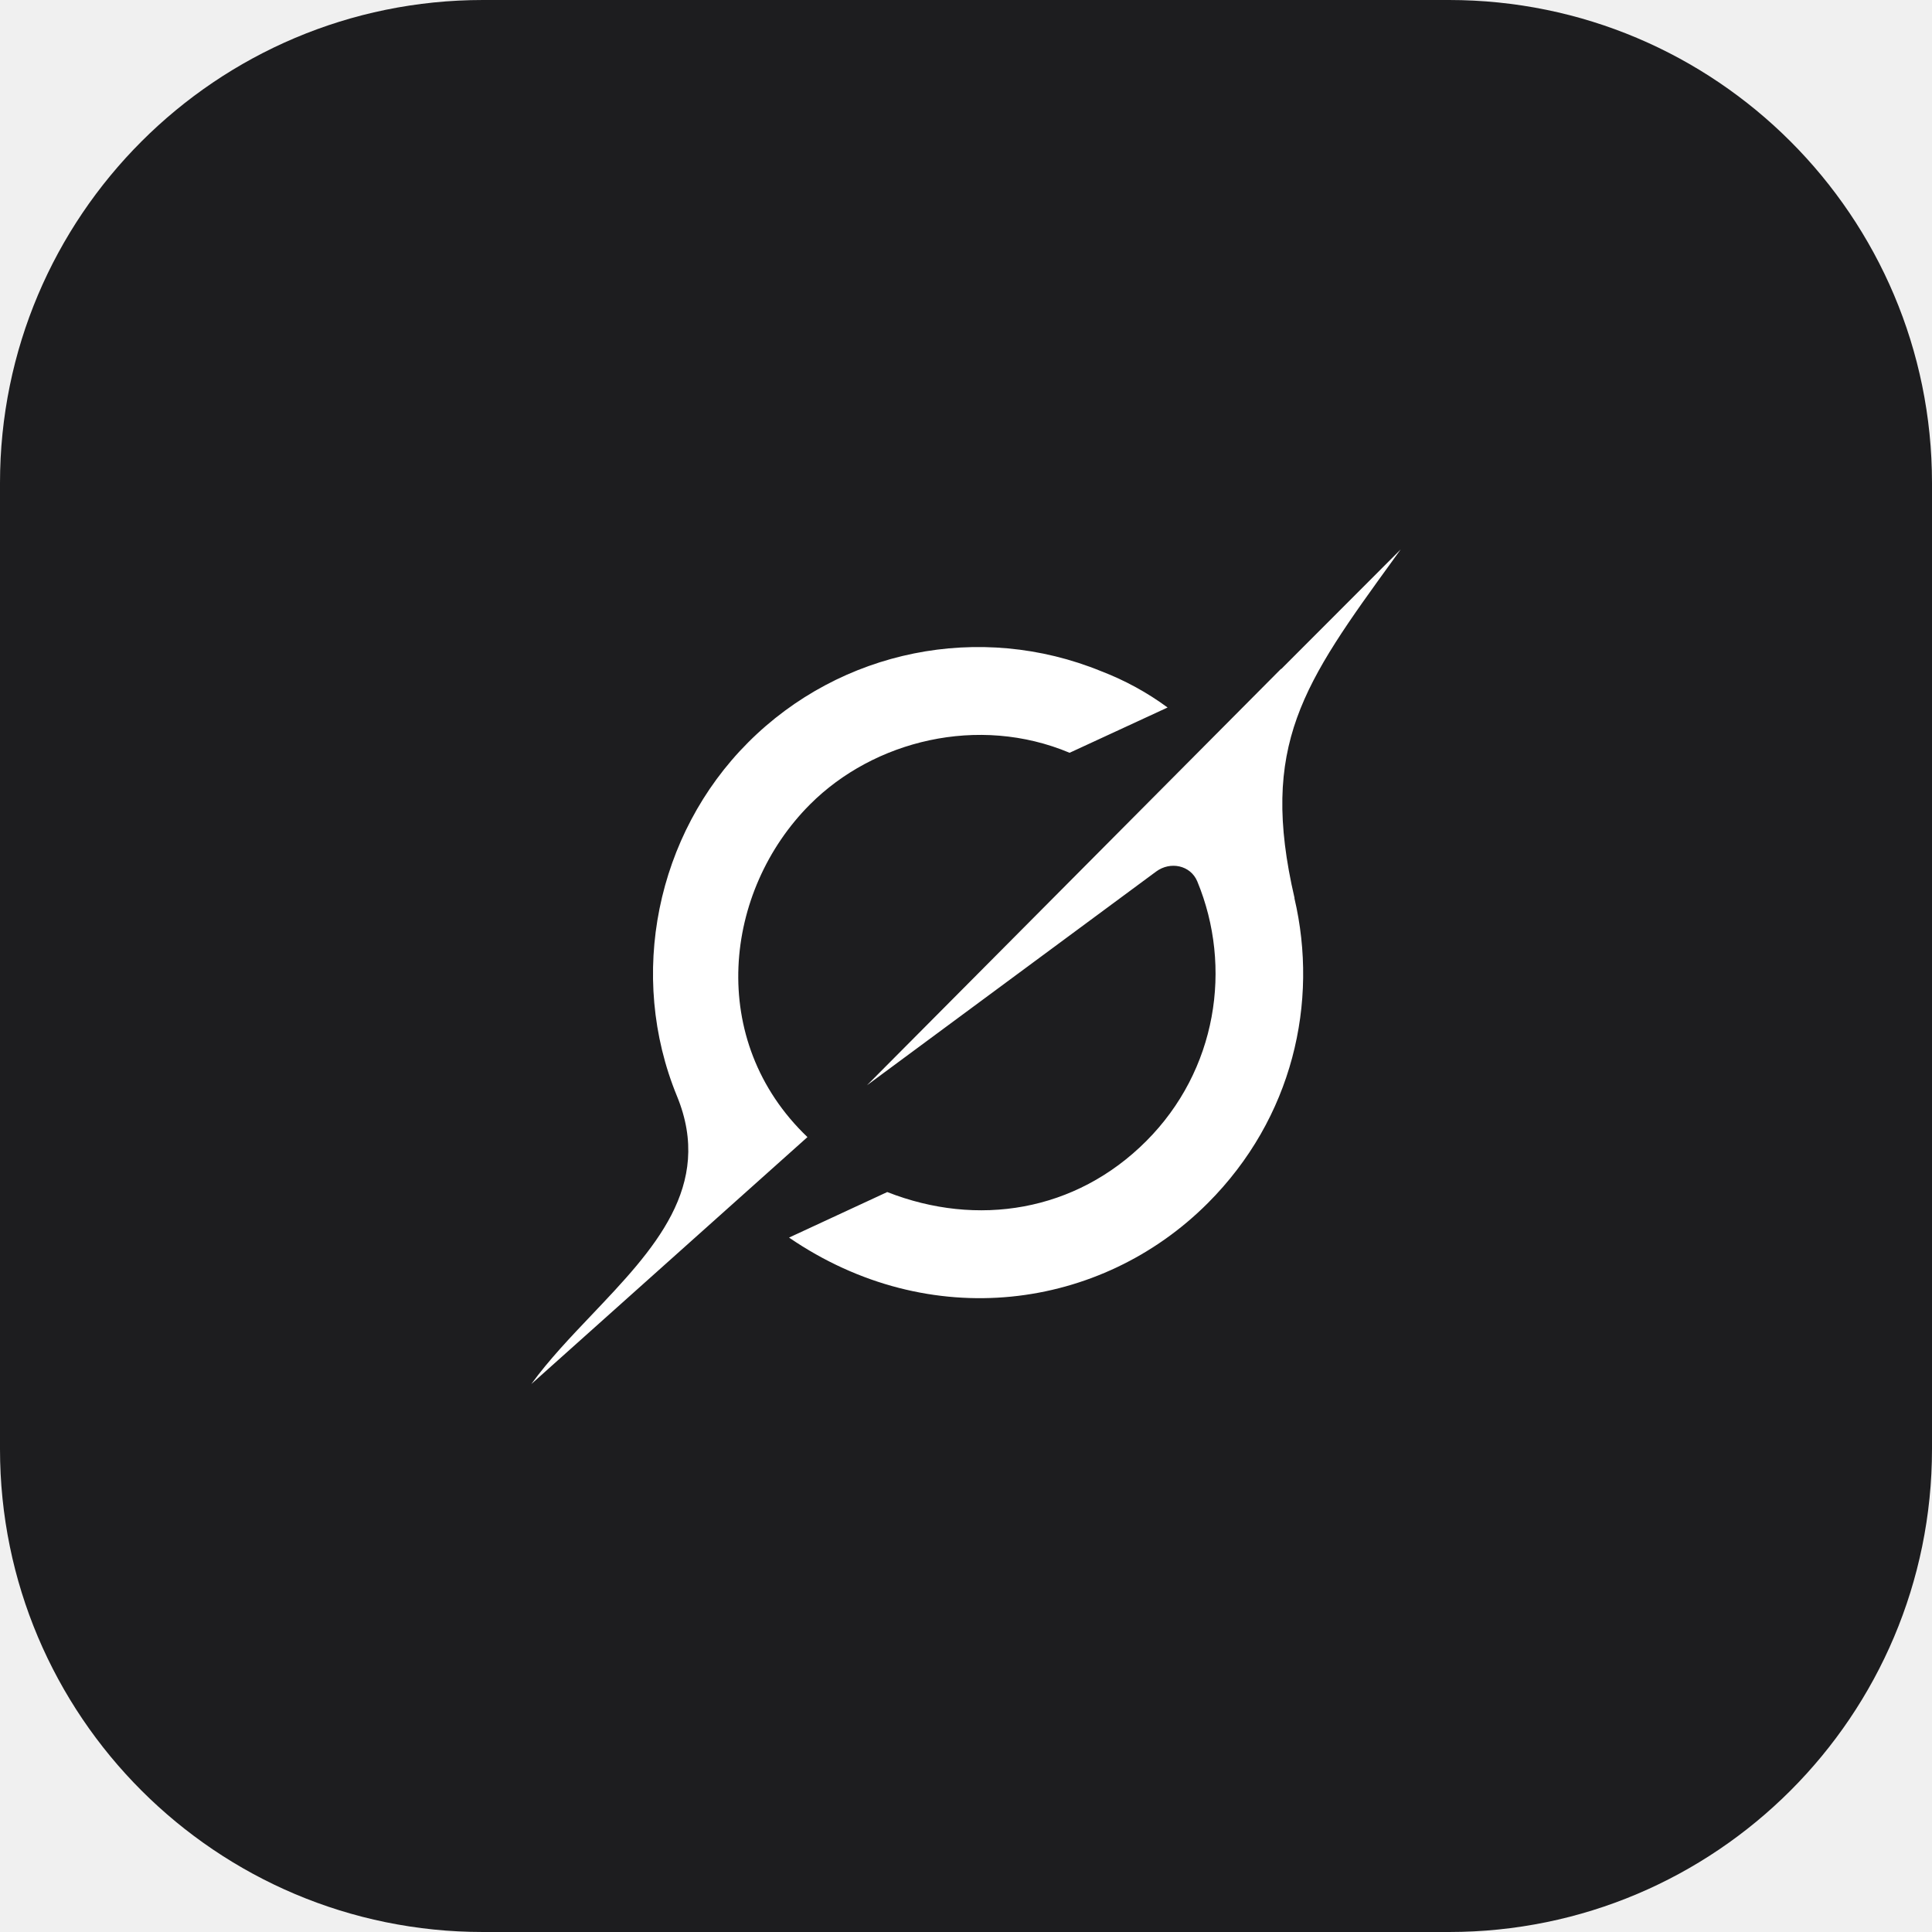
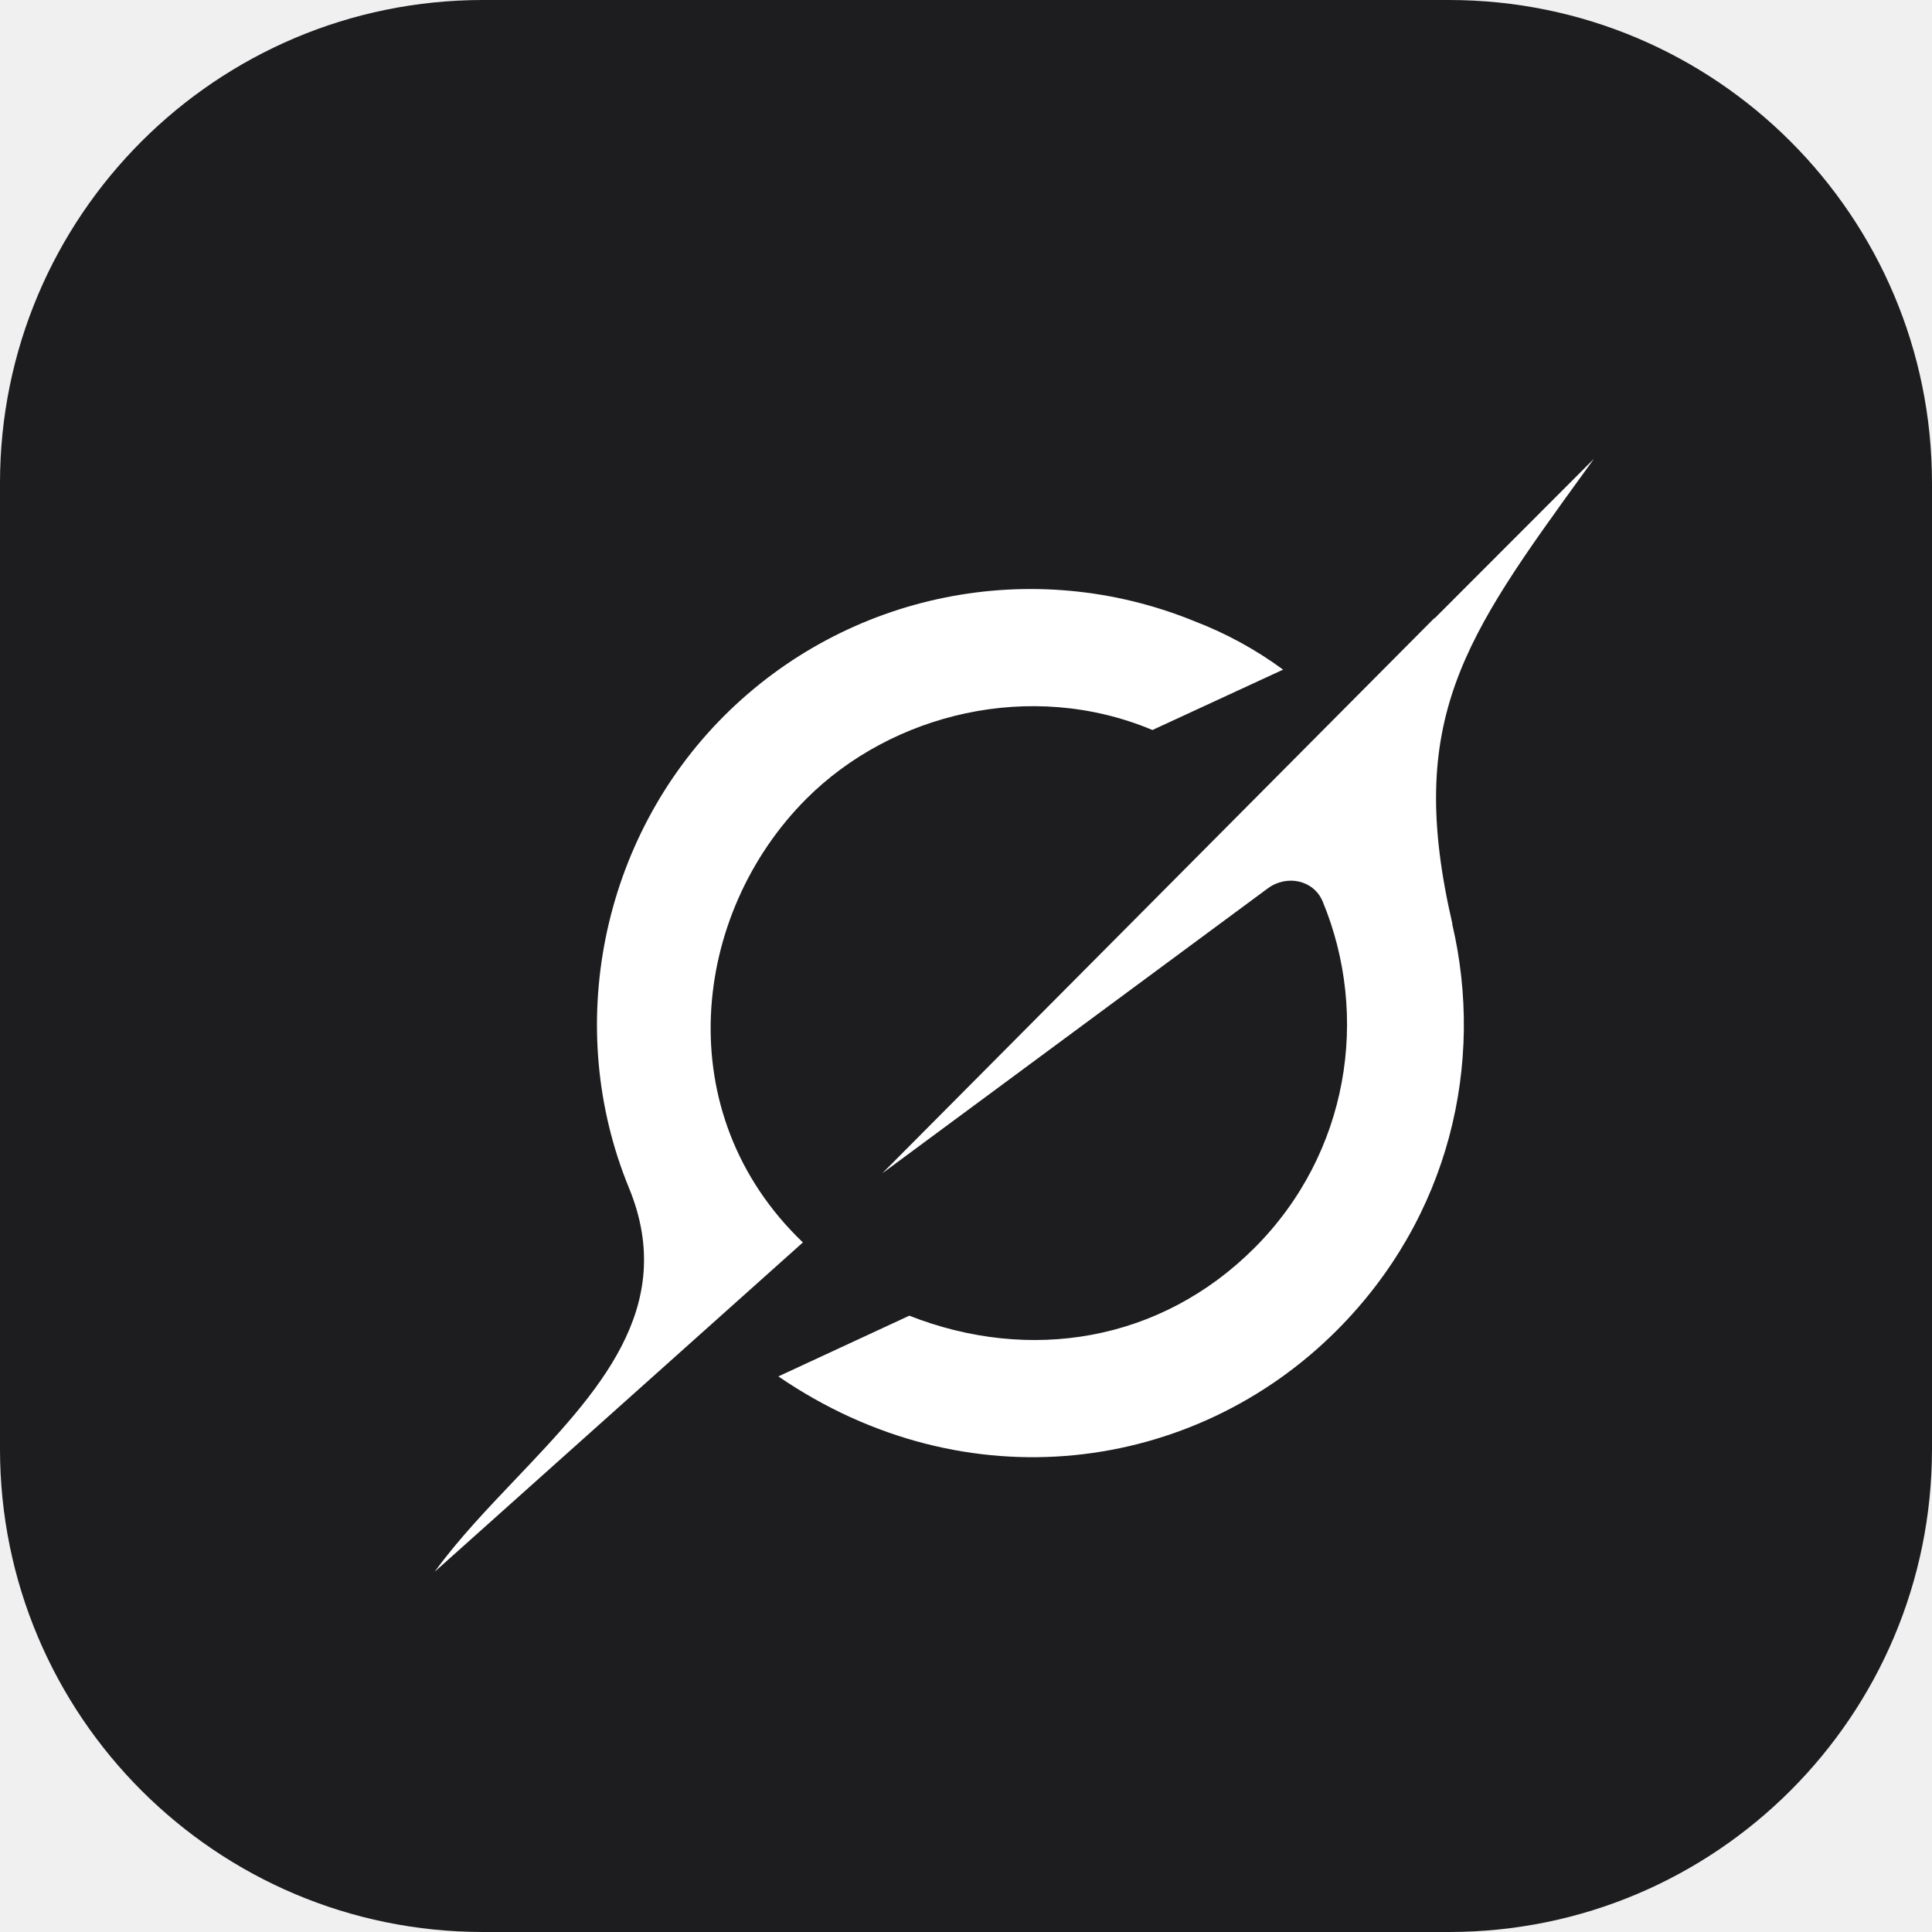
<svg xmlns="http://www.w3.org/2000/svg" width="40" height="40" viewBox="0 0 40 40">
  <rect width="40" height="40" rx="10" fill="#1D1D1F" />
-   <g transform="translate(11 11) scale(0.75)" fill="#FFFFFF" fill-rule="evenodd">
+   <g transform="translate(9 9) scale(1)" fill="#FFFFFF" fill-rule="evenodd">
    <path d="M9.27 15.29l7.978-5.897c.391-.29.95-.177 1.137.272.98 2.369.542 5.215-1.41 7.169-1.951 1.954-4.667 2.382-7.149 1.406l-2.711 1.257c3.889 2.661 8.611 2.003 11.562-.953 2.341-2.344 3.066-5.539 2.388-8.42l.006.007c-.983-4.232.242-5.924 2.75-9.383.06-.082.12-.164.179-.248l-3.301 3.305v-.01L9.267 15.292M7.623 16.723c-2.792-2.67-2.31-6.801.071-9.184 1.761-1.763 4.647-2.483 7.166-1.425l2.705-1.25a7.808 7.808 0 00-1.829-1A8.975 8.975 0 005.984 5.83c-2.533 2.536-3.33 6.436-1.962 9.764 1.022 2.487-.653 4.246-2.34 6.022-.599.63-1.199 1.259-1.682 1.925l7.62-6.815" />
  </g>
</svg>
